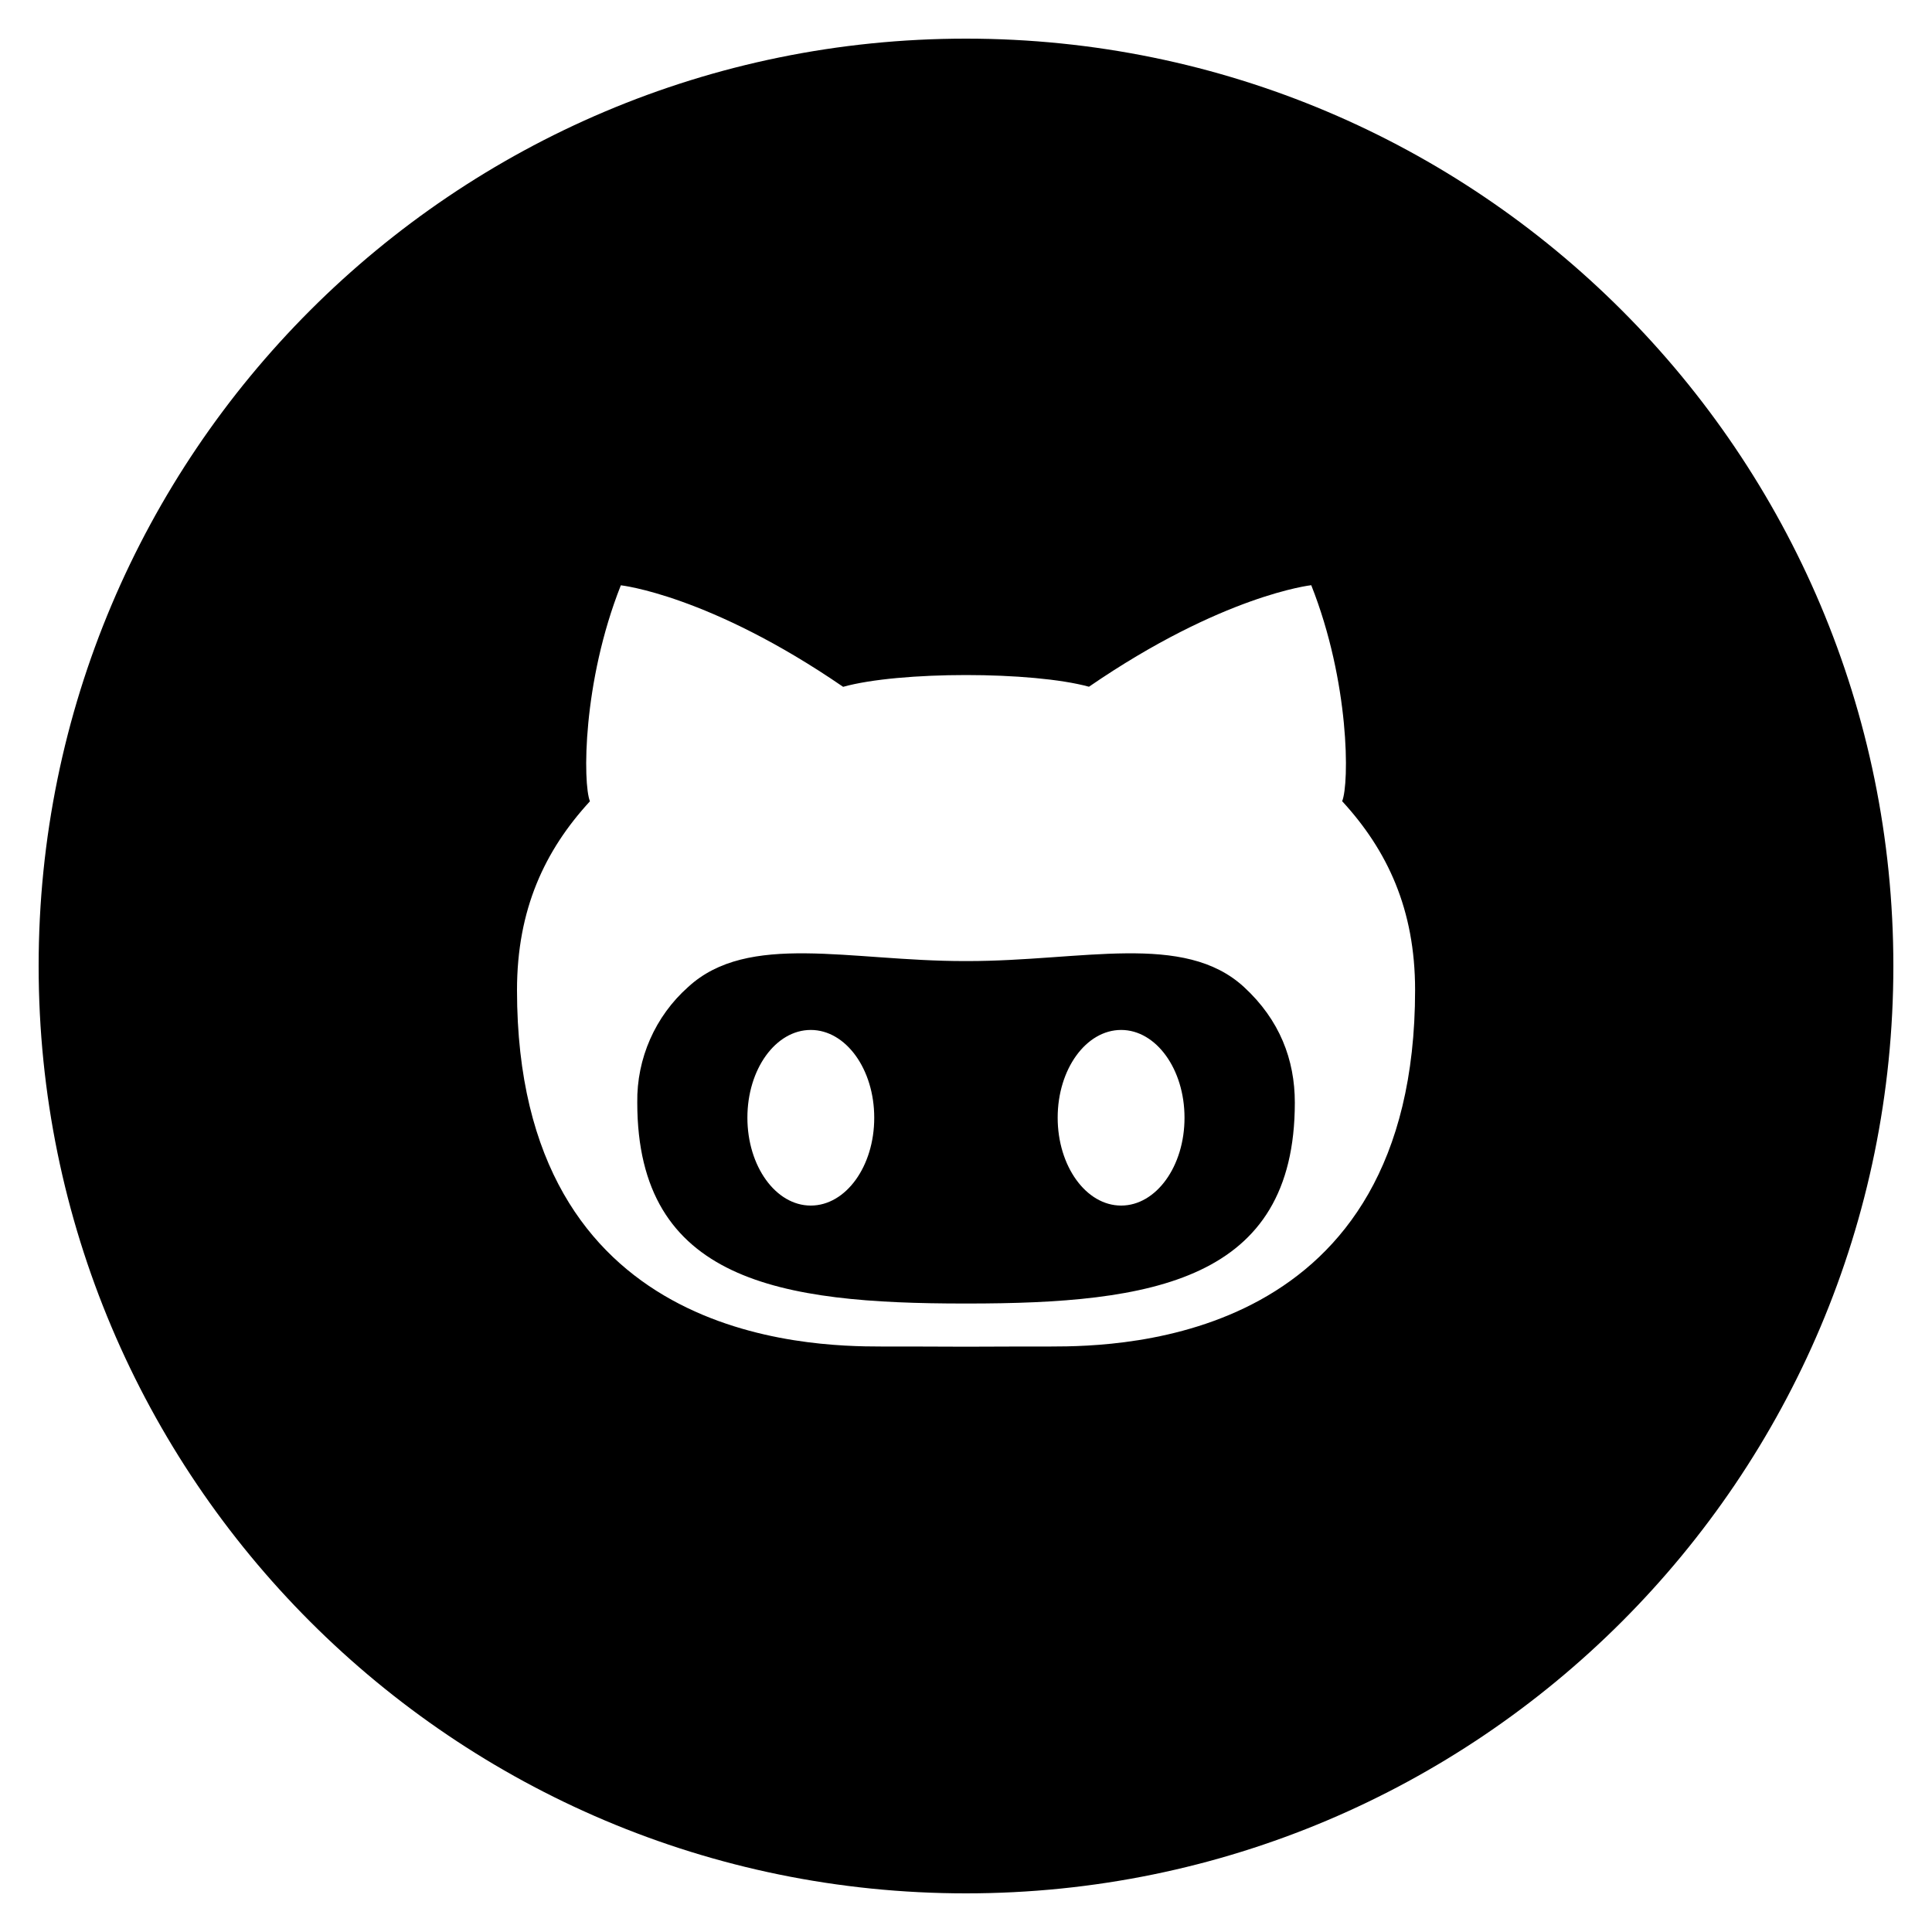
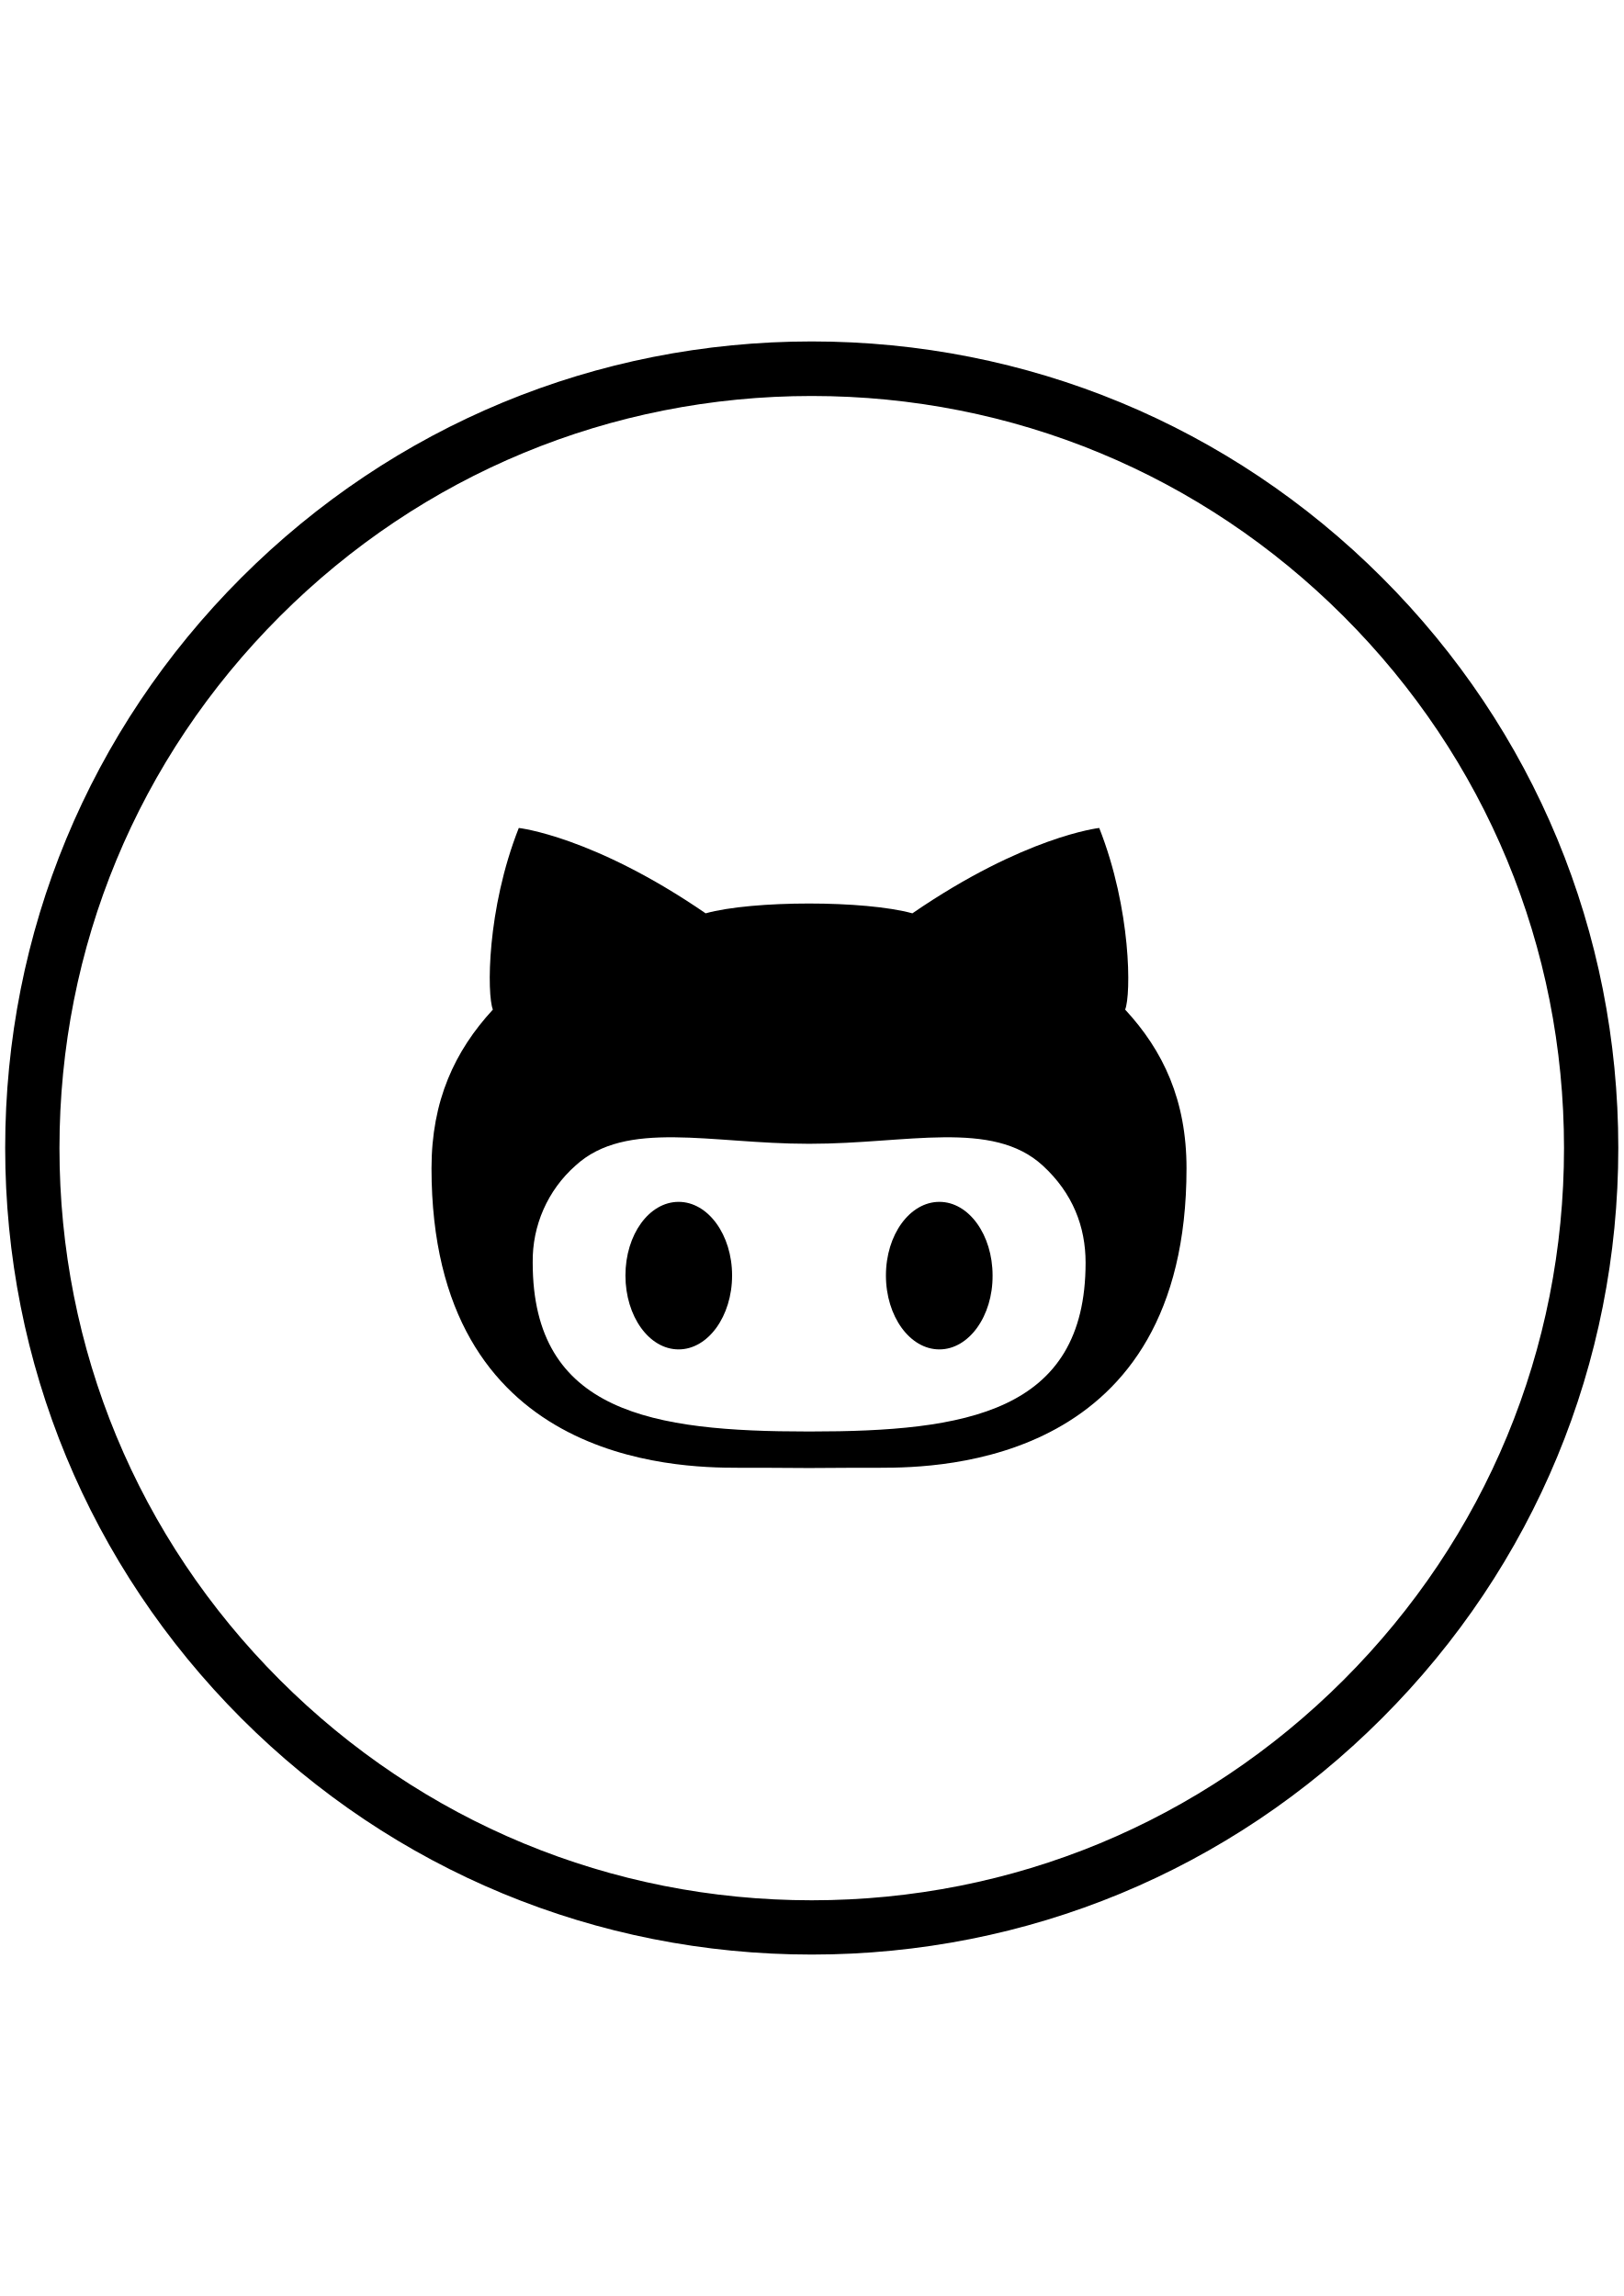
- <svg xmlns="http://www.w3.org/2000/svg" viewBox="0 0 20 20">
-   <path d="M10.015 9.949h-.03c-1.191 0-2.24-.303-2.861.268a1.57 1.57 0 0 0-.527 1.197c0 1.852 1.483 2.08 3.389 2.08h.029c1.905 0 3.389-.229 3.389-2.08 0-.443-.156-.856-.527-1.197-.622-.571-1.671-.268-2.862-.268zM8.393 12.48c-.363 0-.656-.408-.656-.91s.293-.908.656-.908c.363 0 .657.406.657.908.001.502-.293.91-.657.91zm3.213 0c-.363 0-.657-.408-.657-.91s.294-.908.657-.908c.362 0 .656.406.656.908.001.502-.293.91-.656.91zM10 .4C4.698.4.4 4.698.4 10s4.298 9.6 9.6 9.6 9.6-4.298 9.6-9.6S15.302.4 10 .4zm.876 13.539c-.172 0-.514 0-.876.002-.362-.002-.704-.002-.876-.002-.76 0-3.772-.059-3.772-3.689 0-.834.286-1.445.755-1.955-.074-.184-.078-1.232.32-2.236 0 0 .916.1 2.301 1.051.289-.081.781-.122 1.272-.122s.982.041 1.273.121c1.385-.951 2.301-1.051 2.301-1.051.398 1.004.395 2.053.32 2.236.469.51.755 1.121.755 1.955-.001 3.632-3.013 3.69-3.773 3.69z" />
+ <svg xmlns="http://www.w3.org/2000/svg" viewBox="0 0 595.3 841.9">
+   <path d="M297.6 716.7c-79 0-153.3-30.8-209.1-86.6C32.7 574.2 1.9 499.9 1.9 420.9s30.8-153.3 86.6-209.1 130.1-86.6 209.1-86.6 153.3 30.8 209.1 86.6c55.9 55.9 86.6 130.1 86.6 209.1S562.5 574.2 506.7 630c-55.8 55.9-130.1 86.7-209.1 86.7zm0-571.5c-73.7 0-142.9 28.7-195 80.8S21.8 347.3 21.8 421s28.7 142.9 80.8 195c52.1 52.1 121.3 80.8 195 80.8s142.9-28.7 195-80.8c52.1-52.1 80.8-121.3 80.8-195s-28.7-142.9-80.8-195c-52.1-52.1-121.3-80.8-195-80.8z" />
+   <path d="M412.5 370.2c2.2-5.4 2.3-36.7-9.5-66.6 0 0-27.3 3-68.5 31.3-8.7-2.4-23.3-3.6-37.9-3.6s-29.3 1.2-37.9 3.6c-41.2-28.3-68.5-31.3-68.5-31.3-11.8 29.9-11.7 61.1-9.5 66.6-14 15.2-22.5 33.4-22.5 58.2 0 108 89.6 109.8 112.3 109.8 5.1 0 15.3 0 26.1.1 10.8-.1 21-.1 26.1-.1 22.6 0 112.3-1.7 112.3-109.8 0-24.9-8.5-43.1-22.5-58.2zM297.1 524.9h-.9c-56.7 0-100.9-6.8-100.9-61.9-.2-13.6 5.5-26.6 15.7-35.6 18.5-17 49.7-8 85.2-8h.9c35.4 0 66.7-9 85.2 8 11 10.1 15.7 22.4 15.7 35.6 0 55.1-44.2 61.9-100.9 61.9z" />
+   <path d="M248.8 494.8c-10.8 0-19.5-12.1-19.5-27.1s8.7-27 19.5-27 19.6 12.1 19.6 27-8.8 27.1-19.6 27.1zm95.6 0c-10.8 0-19.6-12.1-19.6-27.1s8.8-27 19.6-27 19.5 12.1 19.5 27c.1 14.9-8.7 27.1-19.5 27.1z" />
</svg>
